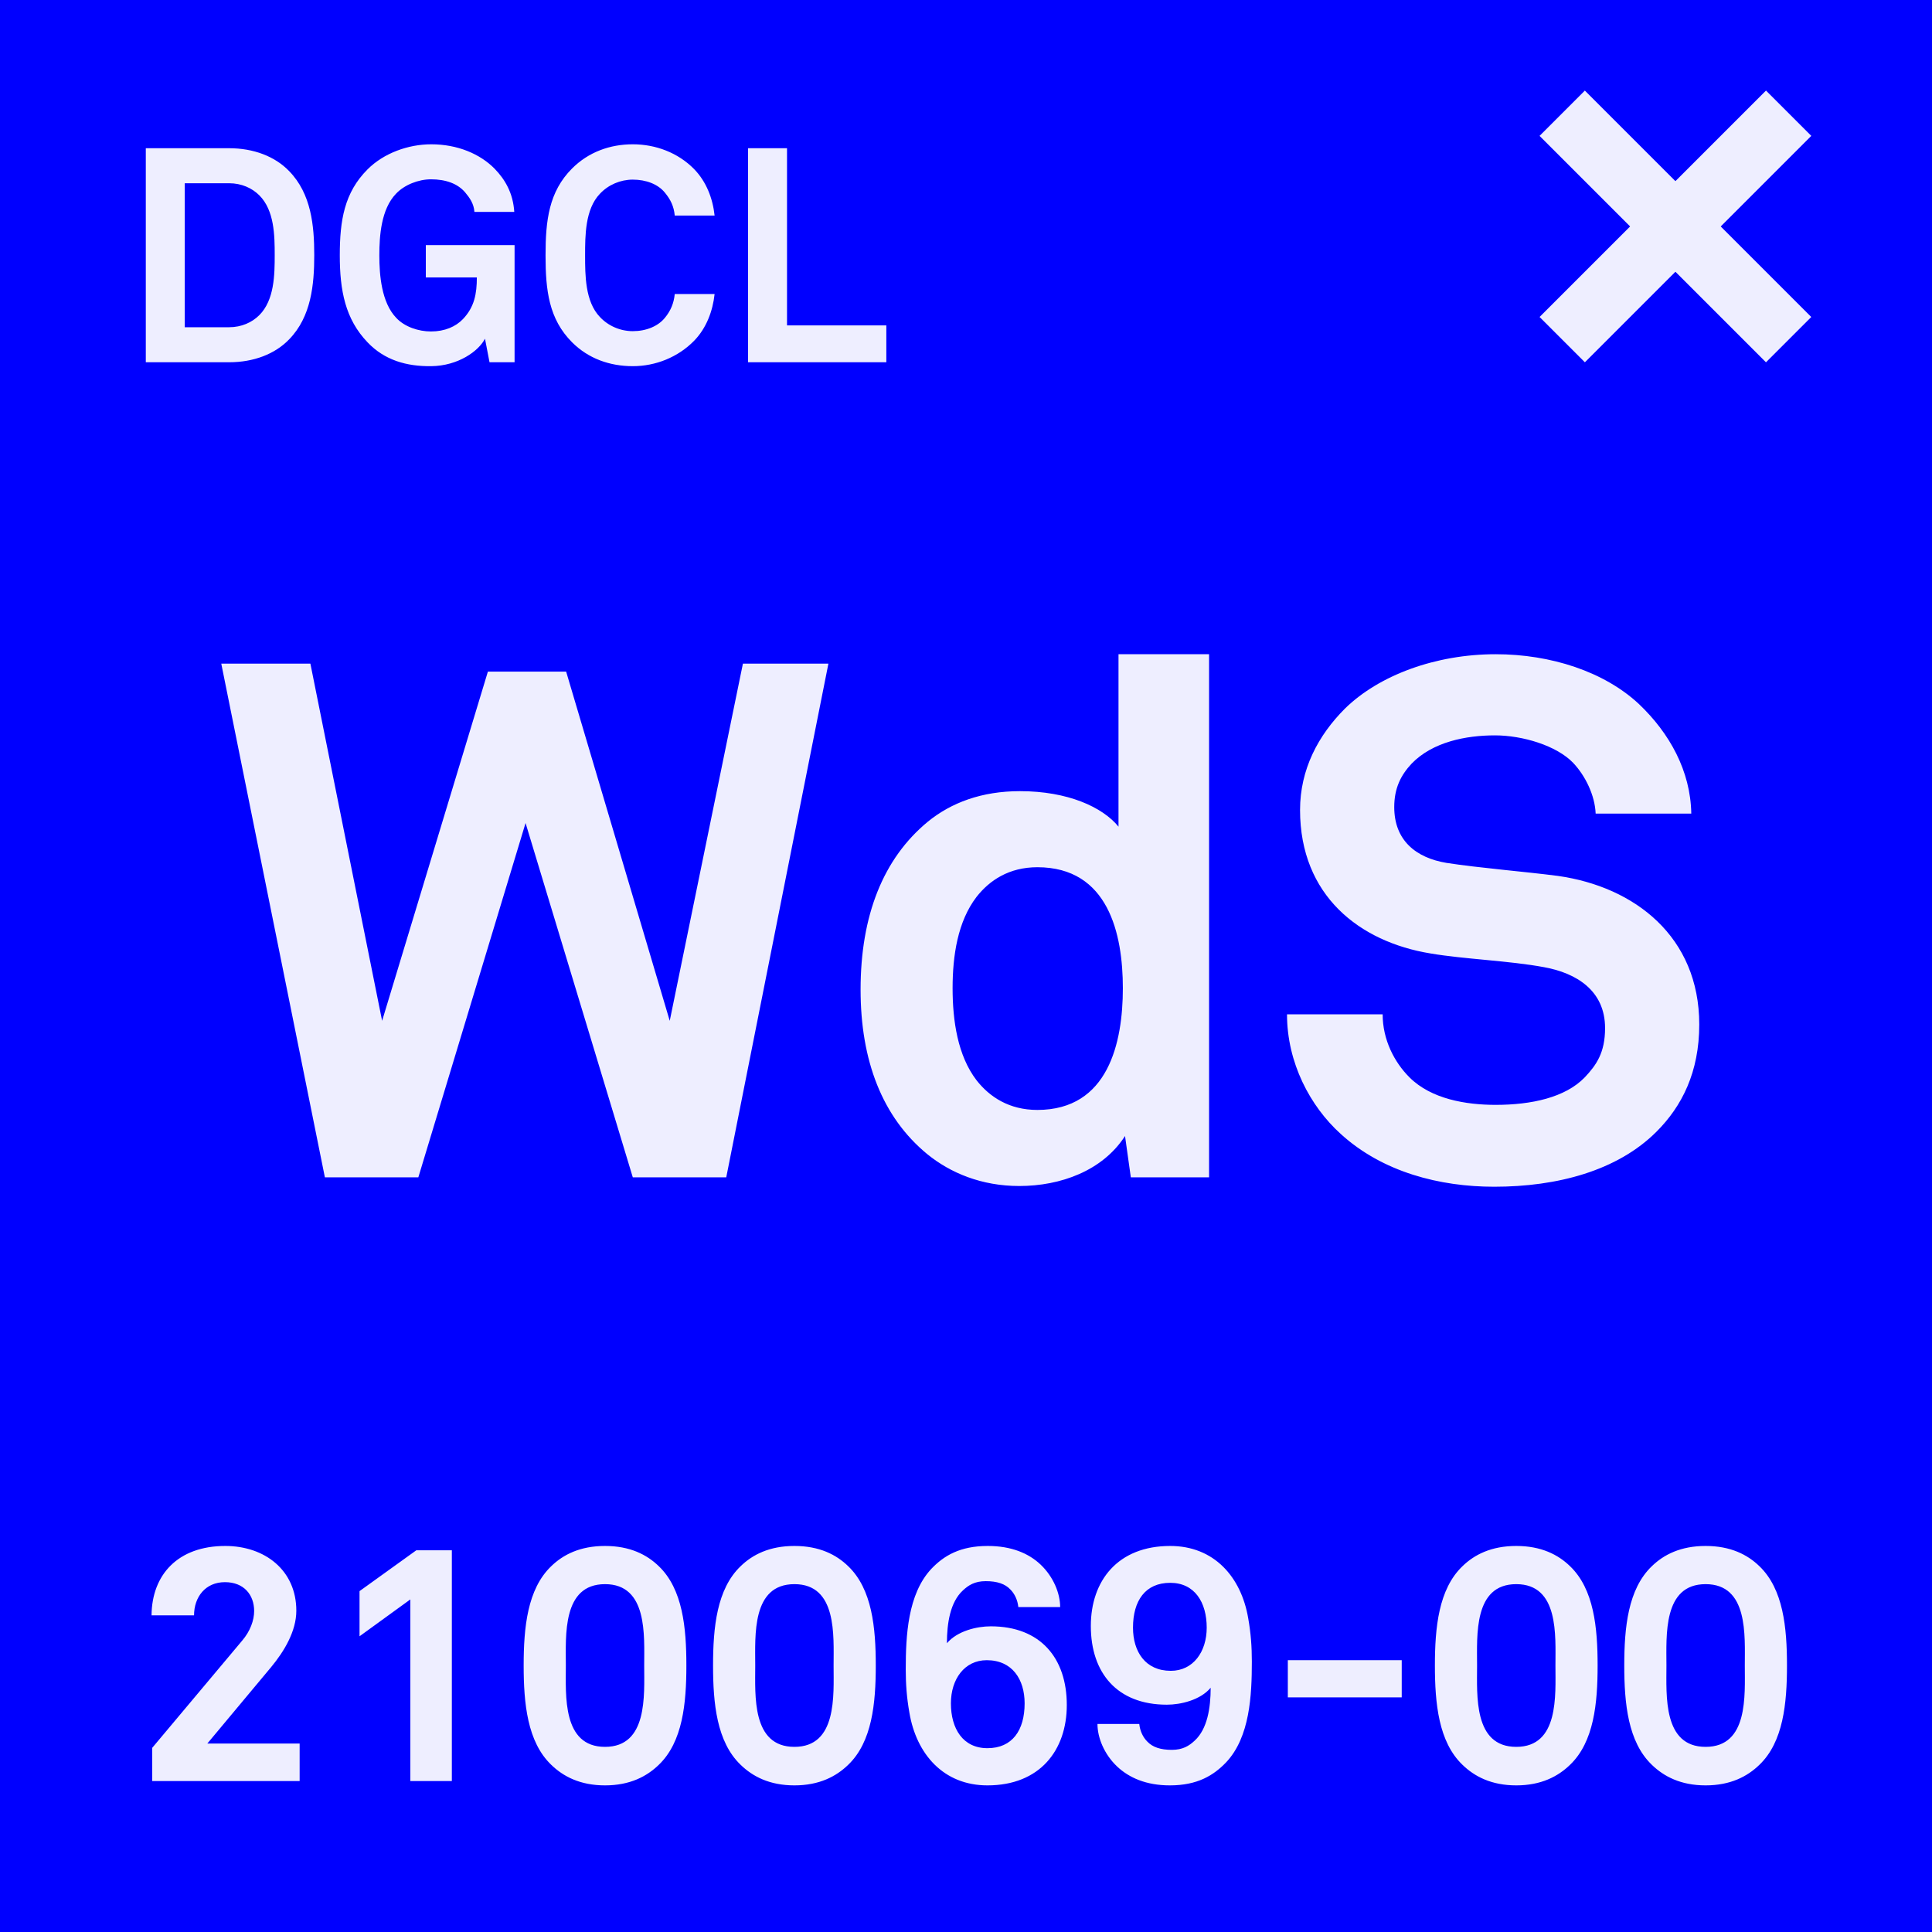
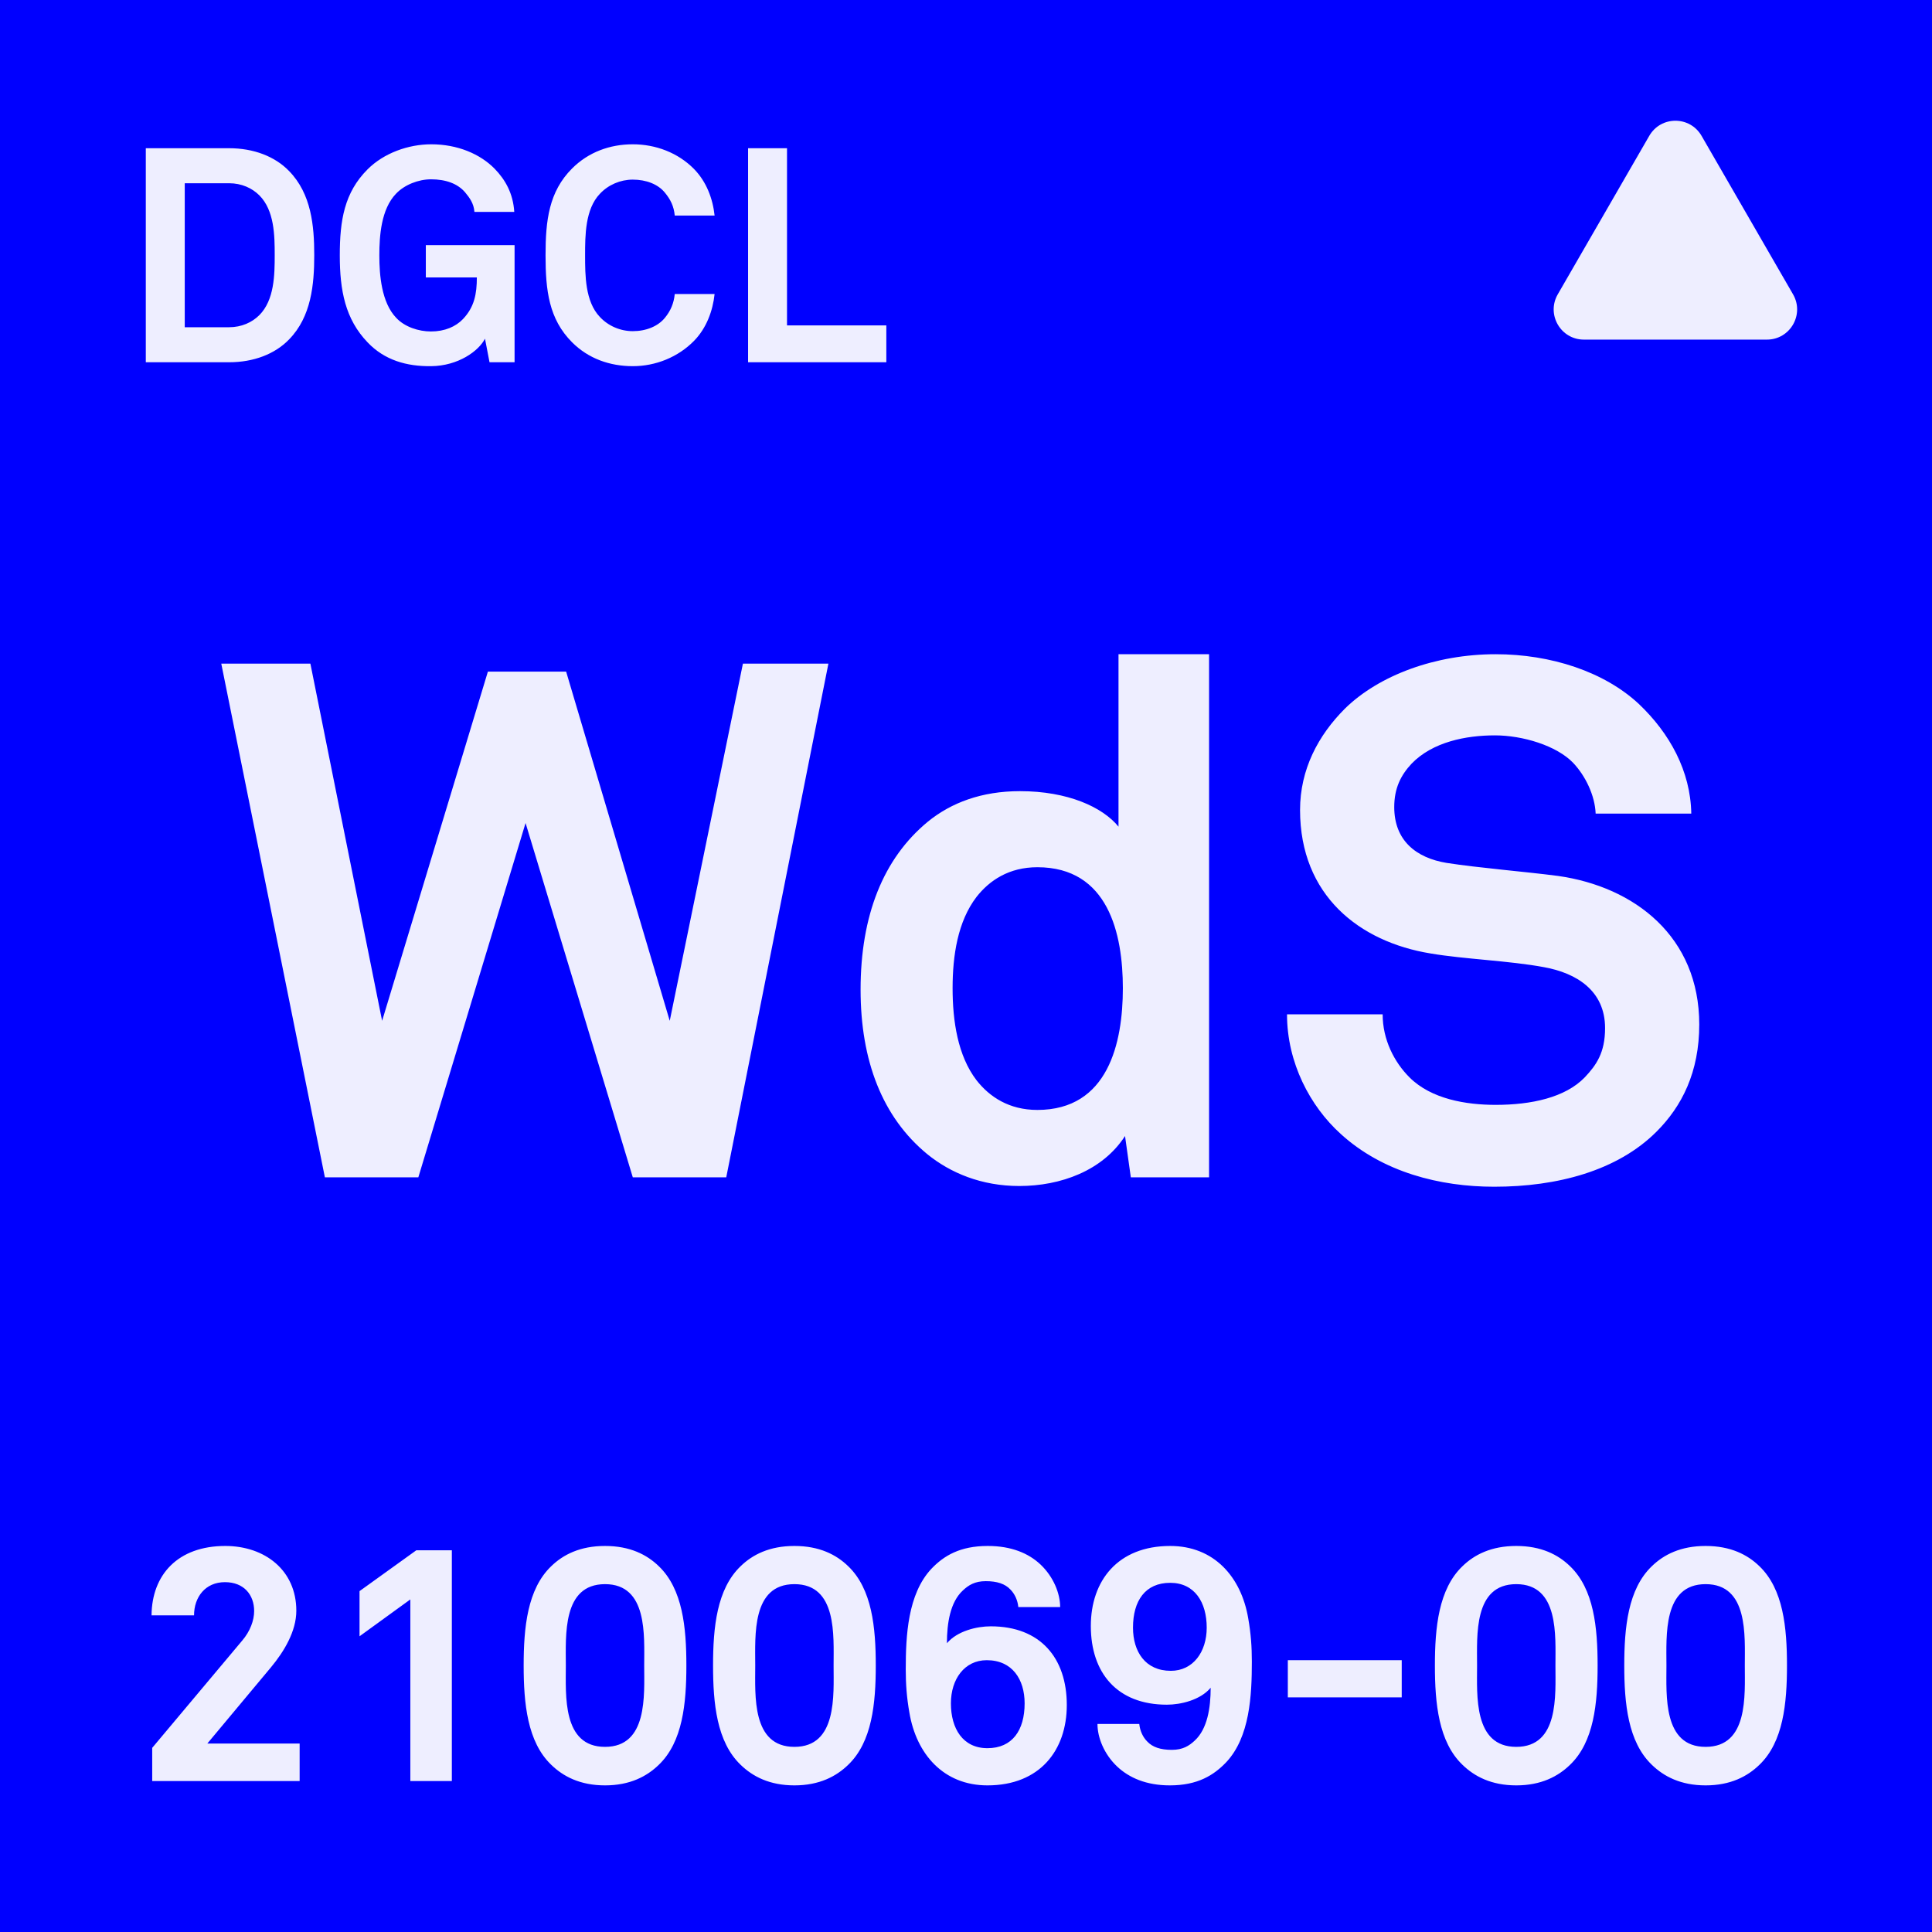
<svg xmlns="http://www.w3.org/2000/svg" width="64" height="64" viewBox="0 0 64 64" fill="none">
-   <g clip-path="url(#clip0_177_1635)">
+   <g clip-path="url(#clip0_432_7168)">
    <rect width="64" height="64" fill="#0000FF" />
    <rect width="64" height="64" rx="6" fill="#0000FF" />
    <path d="M27.442 21.984L24.058 39H20.962L17.41 27.264L13.858 39H10.762L7.33 21.984H10.282L12.658 33.816L16.162 22.248H18.754L22.186 33.816L24.61 21.984H27.442ZM40.052 39H37.46L37.268 37.632C36.524 38.784 35.132 39.288 33.764 39.288C32.516 39.288 31.484 38.856 30.716 38.232C29.228 37.008 28.508 35.136 28.508 32.784C28.508 30.336 29.252 28.44 30.74 27.216C31.508 26.592 32.516 26.208 33.788 26.208C35.372 26.208 36.524 26.736 37.052 27.384V21.672H40.052V39ZM37.196 32.736C37.196 30.936 36.716 28.728 34.364 28.728C33.428 28.728 32.78 29.16 32.348 29.712C31.724 30.528 31.556 31.656 31.556 32.736C31.556 33.816 31.724 34.968 32.348 35.784C32.78 36.336 33.428 36.768 34.364 36.768C36.716 36.768 37.196 34.536 37.196 32.736ZM56.29 33.936C56.29 35.52 55.714 36.648 54.874 37.488C53.578 38.784 51.586 39.312 49.498 39.312C47.698 39.312 45.802 38.832 44.41 37.56C43.402 36.648 42.634 35.208 42.634 33.6H45.802C45.802 34.44 46.186 35.184 46.69 35.688C47.41 36.408 48.562 36.6 49.546 36.6C50.722 36.6 51.85 36.36 52.498 35.688C52.882 35.28 53.17 34.872 53.17 34.056C53.17 32.808 52.21 32.232 51.154 32.04C50.002 31.824 48.514 31.776 47.386 31.584C45.034 31.2 43.066 29.664 43.066 26.832C43.066 25.488 43.666 24.36 44.554 23.472C45.682 22.368 47.554 21.672 49.546 21.672C51.37 21.672 53.146 22.248 54.298 23.328C55.306 24.288 56.002 25.536 56.026 26.952H52.858C52.834 26.352 52.522 25.704 52.114 25.272C51.562 24.696 50.434 24.36 49.522 24.36C48.562 24.36 47.458 24.576 46.762 25.296C46.402 25.68 46.186 26.112 46.186 26.736C46.186 27.84 46.906 28.416 47.914 28.584C48.994 28.752 50.506 28.872 51.61 29.016C54.154 29.376 56.29 31.032 56.29 33.936Z" fill="#EEEEFF" />
    <path d="M9.926 59H5.042V57.9L8.023 54.347C8.287 54.039 8.419 53.676 8.419 53.368C8.419 52.829 8.078 52.411 7.451 52.411C6.802 52.411 6.428 52.906 6.428 53.511H5.02C5.031 52.169 5.889 51.212 7.462 51.212C8.771 51.212 9.816 52.015 9.816 53.357C9.816 54.039 9.409 54.71 8.98 55.227L6.868 57.757H9.926V59ZM14.968 59H13.593V52.983L11.91 54.204V52.708L13.791 51.355H14.968V59ZM22.737 55.172C22.737 56.426 22.616 57.702 21.824 58.461C21.428 58.846 20.867 59.143 20.042 59.143C19.217 59.143 18.656 58.846 18.26 58.461C17.468 57.702 17.347 56.426 17.347 55.172C17.347 53.918 17.468 52.642 18.26 51.883C18.656 51.498 19.217 51.212 20.042 51.212C20.867 51.212 21.428 51.498 21.824 51.883C22.616 52.642 22.737 53.918 22.737 55.172ZM21.34 55.172C21.34 54.182 21.461 52.477 20.042 52.477C18.623 52.477 18.744 54.182 18.744 55.172C18.744 56.162 18.623 57.867 20.042 57.867C21.461 57.867 21.34 56.162 21.34 55.172ZM29.011 55.172C29.011 56.426 28.89 57.702 28.098 58.461C27.702 58.846 27.141 59.143 26.316 59.143C25.491 59.143 24.93 58.846 24.534 58.461C23.742 57.702 23.621 56.426 23.621 55.172C23.621 53.918 23.742 52.642 24.534 51.883C24.93 51.498 25.491 51.212 26.316 51.212C27.141 51.212 27.702 51.498 28.098 51.883C28.89 52.642 29.011 53.918 29.011 55.172ZM27.614 55.172C27.614 54.182 27.735 52.477 26.316 52.477C24.897 52.477 25.018 54.182 25.018 55.172C25.018 56.162 24.897 57.867 26.316 57.867C27.735 57.867 27.614 56.162 27.614 55.172ZM35.339 56.481C35.339 57.977 34.448 59.143 32.71 59.143C31.258 59.143 30.356 58.109 30.125 56.734C30.037 56.239 30.004 55.788 30.004 55.304C30.004 54.182 30.07 52.807 30.851 51.971C31.269 51.531 31.808 51.212 32.721 51.212C33.502 51.212 34.074 51.454 34.47 51.828C34.899 52.235 35.119 52.785 35.119 53.236H33.733C33.711 53.005 33.612 52.796 33.469 52.653C33.293 52.466 33.029 52.378 32.655 52.378C32.292 52.378 32.083 52.51 31.896 52.686C31.478 53.071 31.368 53.764 31.368 54.435C31.709 54.028 32.358 53.874 32.82 53.874C34.47 53.874 35.339 54.93 35.339 56.481ZM33.942 56.426C33.942 55.634 33.535 54.996 32.688 54.996C31.951 54.996 31.5 55.623 31.5 56.426C31.5 57.262 31.896 57.911 32.71 57.911C33.535 57.911 33.942 57.317 33.942 56.426ZM41.469 55.04C41.469 56.162 41.404 57.537 40.623 58.373C40.205 58.813 39.666 59.143 38.752 59.143C37.971 59.143 37.4 58.89 37.004 58.516C36.575 58.109 36.355 57.559 36.355 57.108H37.74C37.763 57.339 37.861 57.548 38.005 57.691C38.181 57.878 38.444 57.966 38.819 57.966C39.181 57.966 39.391 57.834 39.578 57.658C39.995 57.273 40.105 56.58 40.105 55.909C39.764 56.316 39.115 56.47 38.654 56.47C37.004 56.47 36.135 55.414 36.135 53.863C36.135 52.367 37.026 51.212 38.764 51.212C40.215 51.212 41.117 52.235 41.349 53.61C41.437 54.105 41.469 54.556 41.469 55.04ZM39.974 53.918C39.974 53.082 39.578 52.433 38.764 52.433C37.938 52.433 37.532 53.027 37.532 53.918C37.532 54.71 37.938 55.348 38.785 55.348C39.523 55.348 39.974 54.721 39.974 53.918ZM46.434 56.228H42.661V54.996H46.434V56.228ZM52.923 55.172C52.923 56.426 52.802 57.702 52.01 58.461C51.614 58.846 51.053 59.143 50.228 59.143C49.403 59.143 48.842 58.846 48.446 58.461C47.654 57.702 47.533 56.426 47.533 55.172C47.533 53.918 47.654 52.642 48.446 51.883C48.842 51.498 49.403 51.212 50.228 51.212C51.053 51.212 51.614 51.498 52.01 51.883C52.802 52.642 52.923 53.918 52.923 55.172ZM51.526 55.172C51.526 54.182 51.647 52.477 50.228 52.477C48.809 52.477 48.93 54.182 48.93 55.172C48.93 56.162 48.809 57.867 50.228 57.867C51.647 57.867 51.526 56.162 51.526 55.172ZM59.196 55.172C59.196 56.426 59.075 57.702 58.283 58.461C57.887 58.846 57.326 59.143 56.501 59.143C55.676 59.143 55.115 58.846 54.719 58.461C53.927 57.702 53.806 56.426 53.806 55.172C53.806 53.918 53.927 52.642 54.719 51.883C55.115 51.498 55.676 51.212 56.501 51.212C57.326 51.212 57.887 51.498 58.283 51.883C59.075 52.642 59.196 53.918 59.196 55.172ZM57.799 55.172C57.799 54.182 57.92 52.477 56.501 52.477C55.082 52.477 55.203 54.182 55.203 55.172C55.203 56.162 55.082 57.867 56.501 57.867C57.92 57.867 57.799 56.162 57.799 55.172Z" fill="#EEEEFF" />
    <path d="M10.41 8.45C10.41 9.43 10.31 10.49 9.58 11.24C9.11 11.73 8.4 12 7.59 12H4.83V4.91H7.59C8.4 4.91 9.11 5.18 9.58 5.67C10.31 6.42 10.41 7.47 10.41 8.45ZM9.1 8.45C9.1 7.8 9.09 6.97 8.59 6.47C8.35 6.23 8 6.07 7.59 6.07H6.12V10.84H7.59C8 10.84 8.35 10.68 8.59 10.44C9.09 9.94 9.1 9.1 9.1 8.45ZM17.046 12H16.216L16.066 11.22C15.856 11.63 15.176 12.12 14.286 12.13C13.466 12.14 12.736 11.93 12.176 11.34C11.436 10.57 11.256 9.62 11.256 8.46C11.256 7.3 11.406 6.38 12.176 5.61C12.716 5.07 13.526 4.78 14.286 4.78C15.156 4.78 15.906 5.1 16.386 5.59C16.736 5.95 16.996 6.4 17.036 7.02H15.716C15.696 6.74 15.556 6.55 15.406 6.37C15.156 6.08 14.766 5.94 14.276 5.94C13.866 5.94 13.396 6.12 13.116 6.42C12.626 6.93 12.566 7.81 12.566 8.46C12.566 9.11 12.636 10.02 13.126 10.53C13.406 10.83 13.866 10.98 14.276 10.98C14.736 10.98 15.096 10.82 15.336 10.57C15.716 10.17 15.796 9.73 15.796 9.19H14.106V8.12H17.046V12ZM23.672 9.74C23.612 10.3 23.402 10.87 22.992 11.29C22.462 11.83 21.722 12.13 20.962 12.13C20.202 12.13 19.492 11.88 18.952 11.34C18.182 10.57 18.072 9.62 18.072 8.46C18.072 7.3 18.182 6.35 18.952 5.58C19.492 5.04 20.202 4.78 20.962 4.78C21.722 4.78 22.462 5.06 22.992 5.6C23.402 6.02 23.612 6.58 23.672 7.14H22.352C22.322 6.83 22.212 6.61 22.032 6.39C21.802 6.1 21.402 5.95 20.962 5.95C20.552 5.95 20.152 6.12 19.872 6.42C19.382 6.93 19.382 7.81 19.382 8.46C19.382 9.11 19.382 9.99 19.872 10.5C20.152 10.8 20.552 10.97 20.962 10.97C21.402 10.97 21.802 10.81 22.032 10.52C22.212 10.3 22.322 10.05 22.352 9.74H23.672ZM29.361 12H24.781V4.91H26.071V10.78H29.361V12Z" fill="#EEEEFF" />
-     <rect x="58.501" y="3" width="2.122" height="10.607" transform="rotate(45 58.5007 3)" fill="#EEEEFF" />
-     <rect x="60.001" y="10.501" width="2.122" height="10.607" transform="rotate(135 60.0007 10.501)" fill="#EEEEFF" />
+     <path d="M54.634 4.5C55.019 3.833 55.981 3.833 56.366 4.5L59.397 9.75C59.782 10.417 59.301 11.25 58.531 11.25H52.469C51.699 11.25 51.218 10.417 51.603 9.75L54.634 4.5Z" fill="#EEEEFF" />
  </g>
  <defs>
-     <clipPath id="clip0_177_1635">
+     <clipPath id="clip0_432_7168">
      <rect width="64" height="64" fill="white" />
    </clipPath>
  </defs>
</svg>
